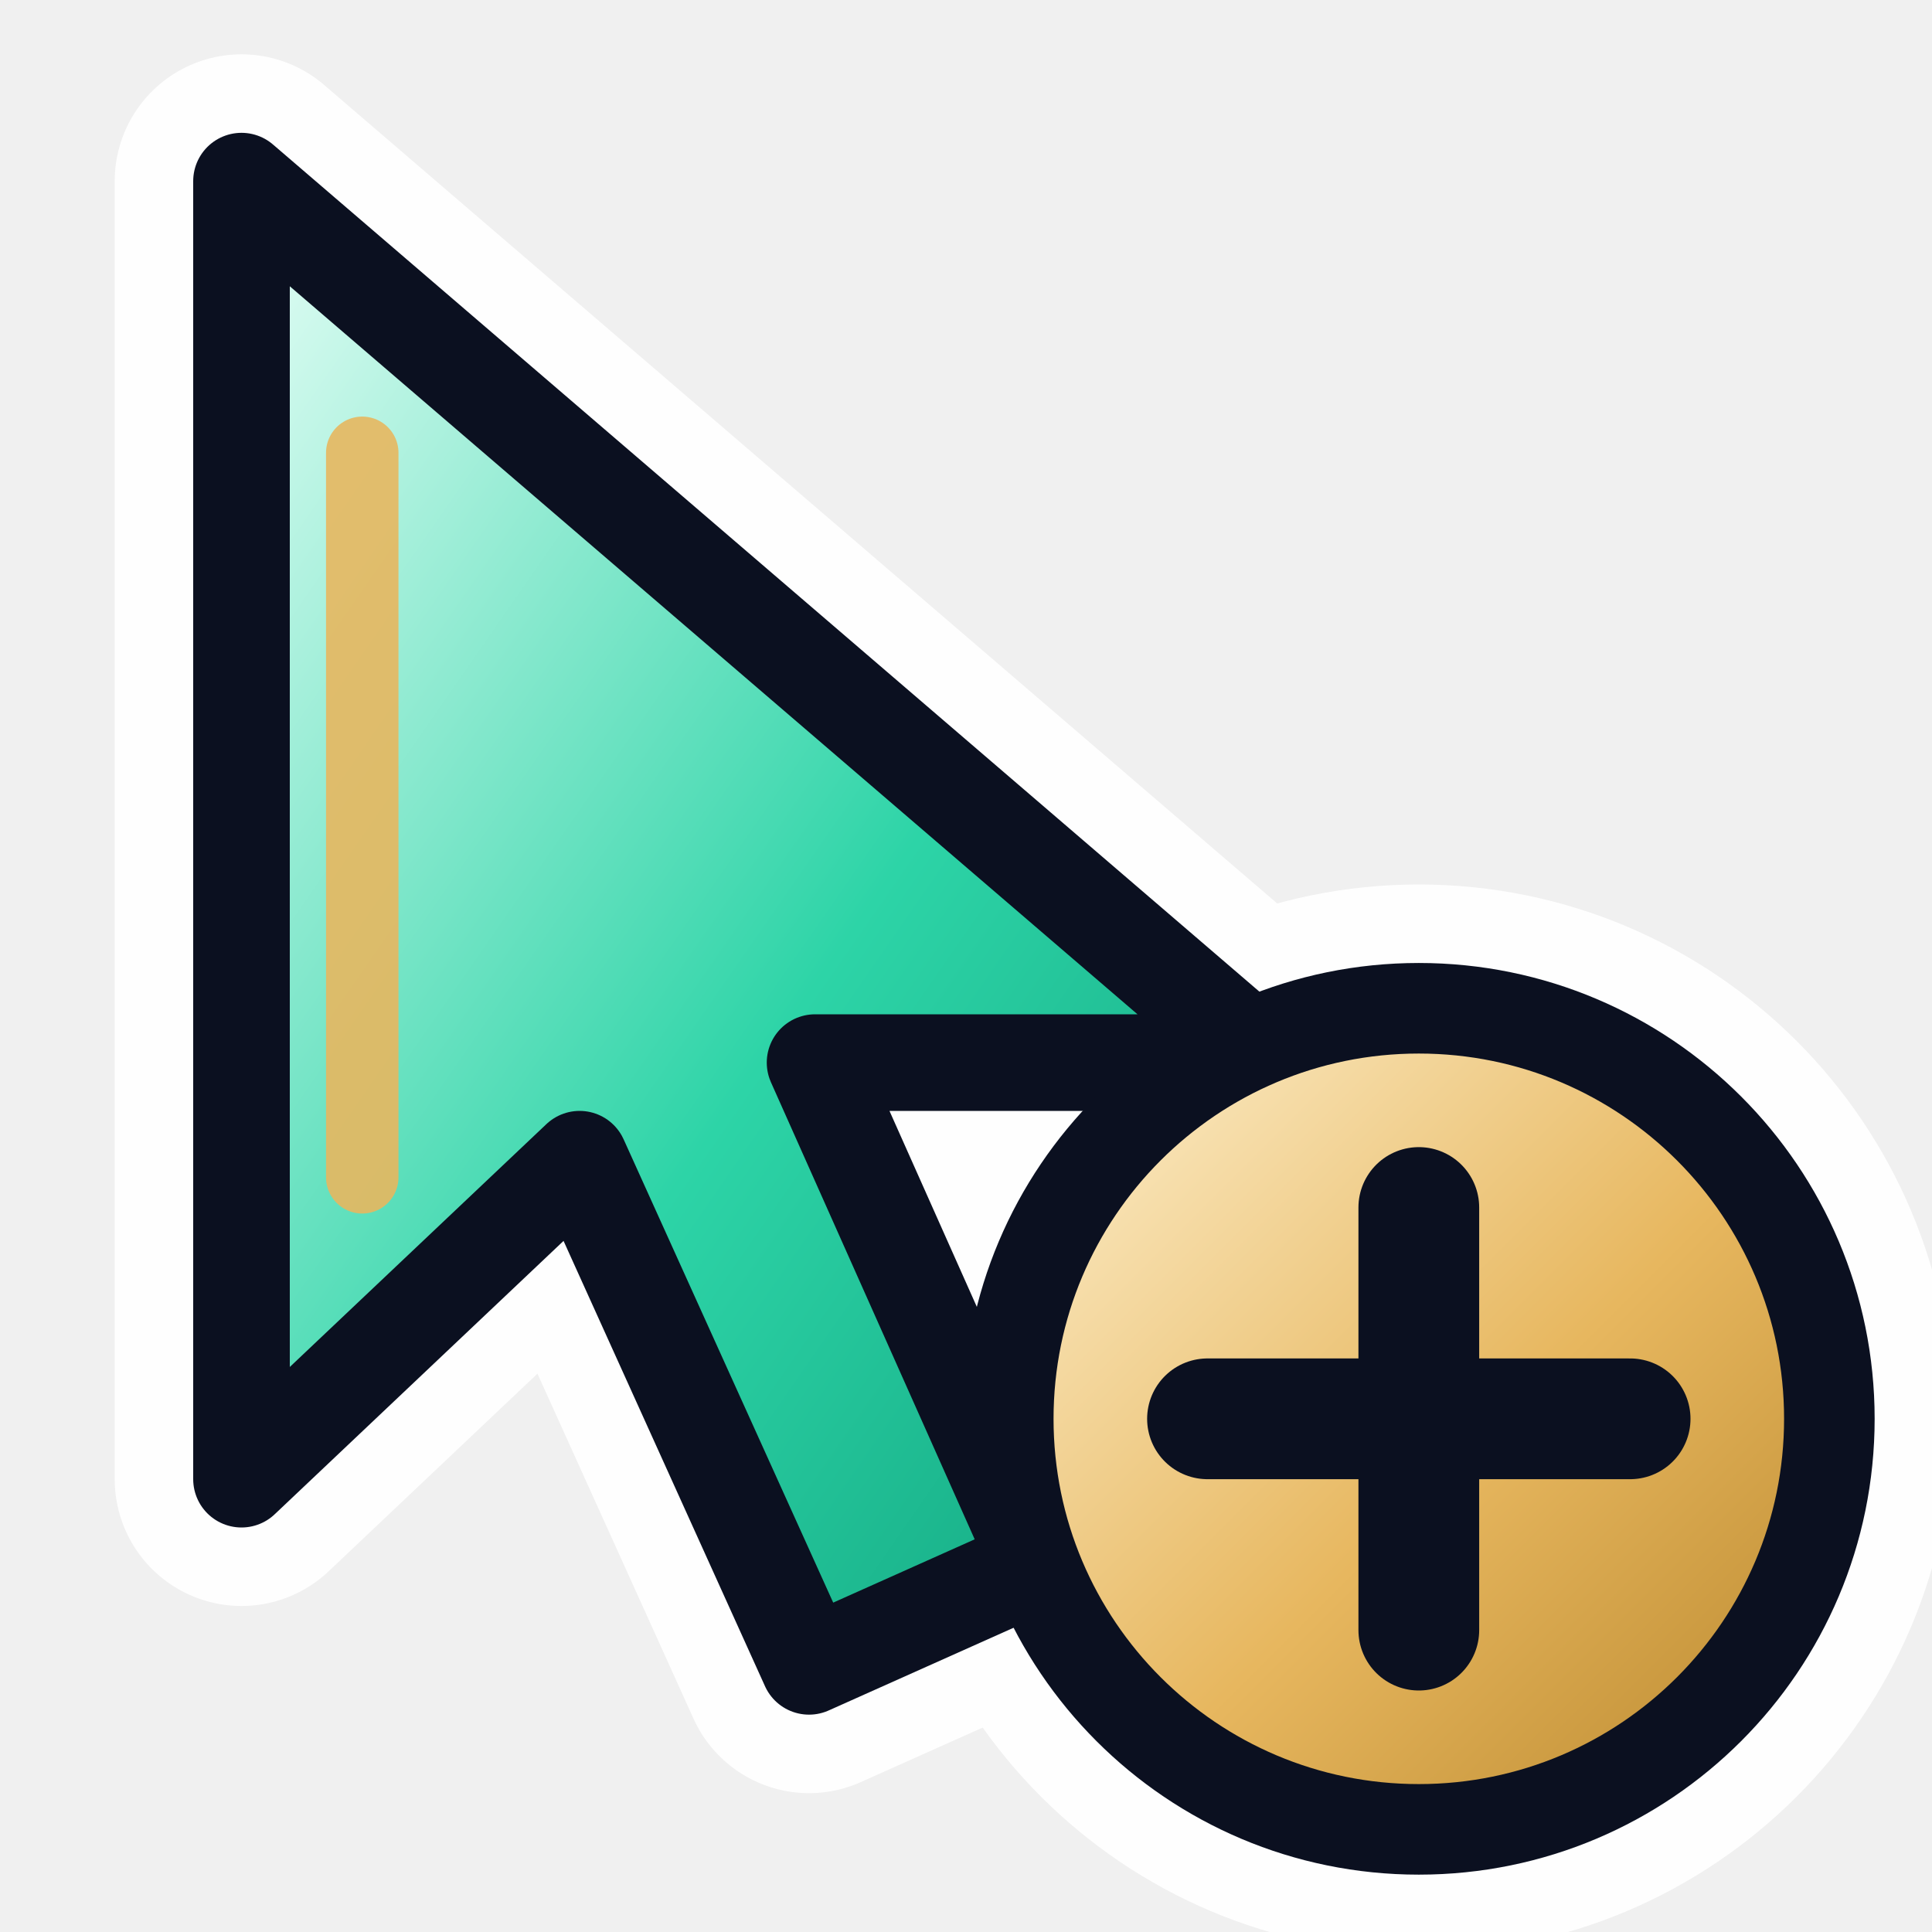
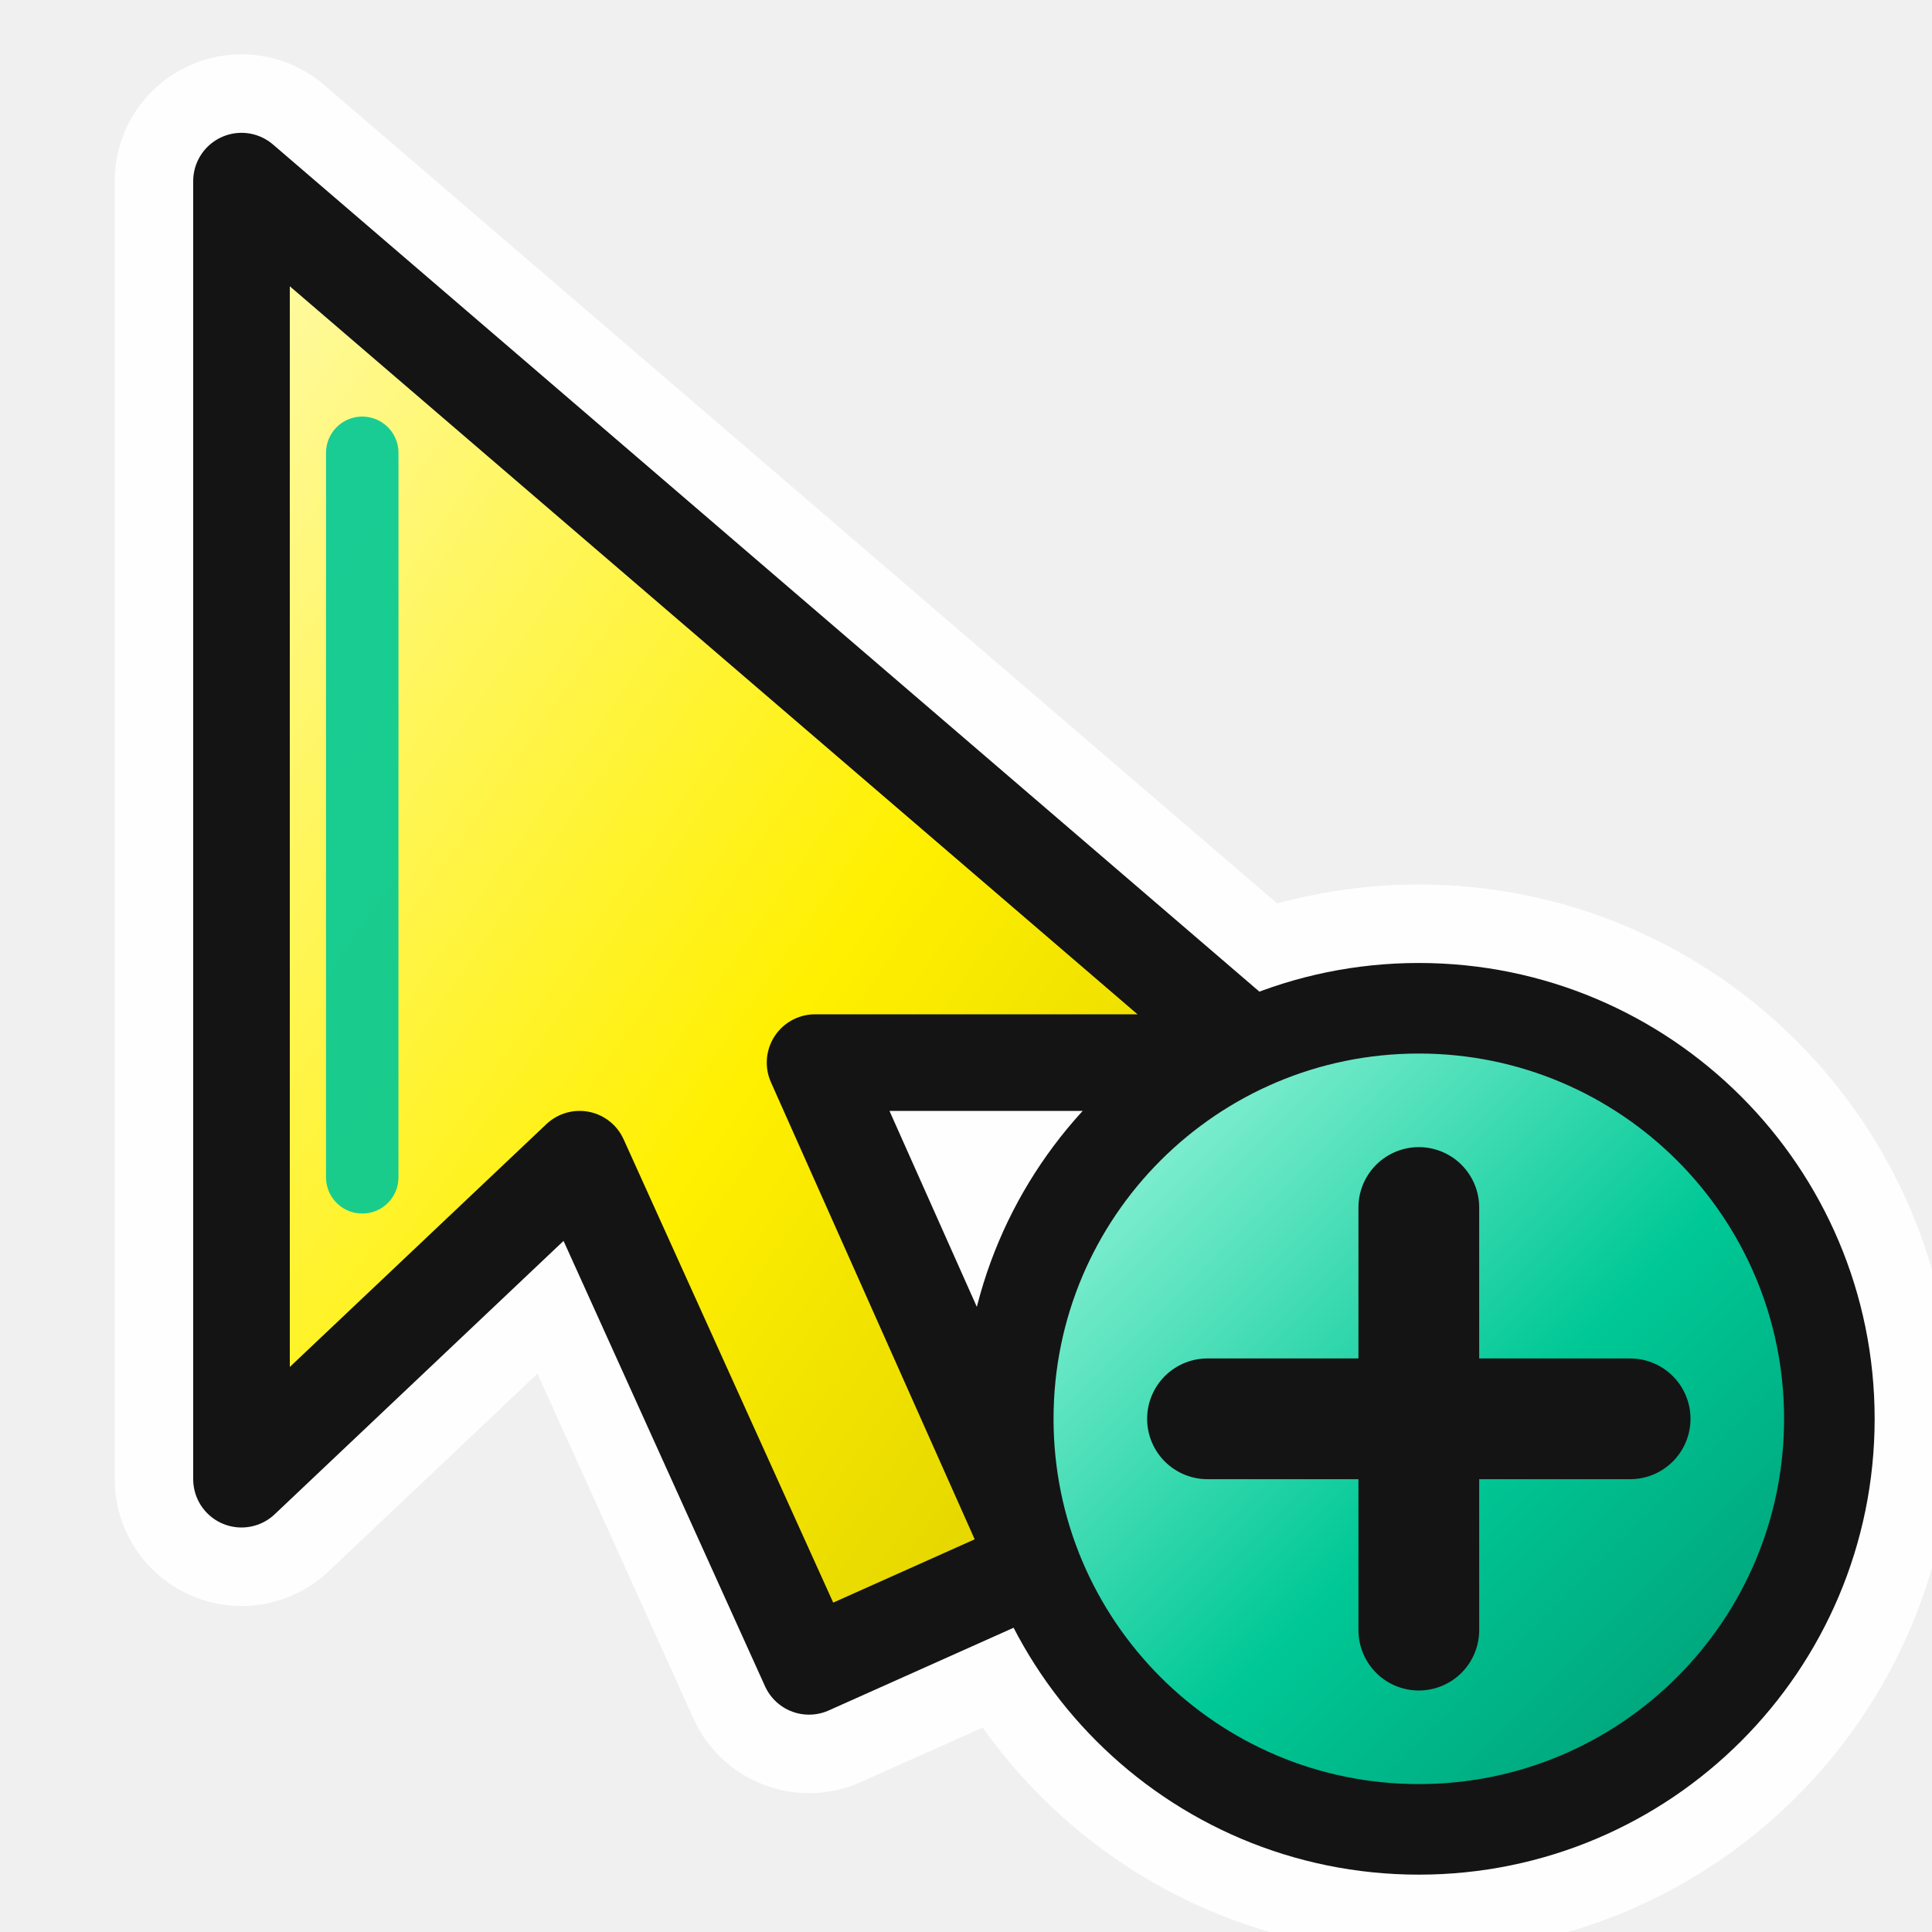
<svg xmlns="http://www.w3.org/2000/svg" width="32" height="32" viewBox="0 0 32 32">
  <defs>
    <linearGradient id="j" x1="0" y1="0" x2="1" y2="1">
-       <stop offset="0" stop-color="#eafff8" />
-       <stop offset=".55" stop-color="#2dd4a7" />
-       <stop offset="1" stop-color="#0e9f7a" />
+       <stop offset="0" stop-color="#fffbb0" />
+       <stop offset=".55" stop-color="#fff000" />
+       <stop offset="1" stop-color="#d4c600" />
    </linearGradient>
    <linearGradient id="g" x1="0" y1="0" x2="1" y2="1">
-       <stop offset="0" stop-color="#fff4d6" />
-       <stop offset=".55" stop-color="#e7b75f" />
-       <stop offset="1" stop-color="#b8862b" />
+       <stop offset="0" stop-color="#b8ffe9" />
+       <stop offset=".55" stop-color="#00c896" />
+       <stop offset="1" stop-color="#00936e" />
    </linearGradient>
  </defs>
  <g opacity=".95">
    <path d="M4 3 L4 24.5 L9.6 19.2 L13.4 27.6 L17.2 25.9 L13.5 17.6 L21 17.6 Z" fill="#fff" stroke="#fff" stroke-width="4.2" stroke-linejoin="round" />
    <path d="M6 7.5 L6 19.5" stroke="#fff" stroke-width="3.8" stroke-linecap="round" opacity=".9" />
    <circle cx="23.5" cy="23.5" r="6.8" fill="#fff" stroke="#fff" stroke-width="4.1" />
    <path d="M23.5 20 L23.5 27 M20 23.5 L27 23.5" stroke="#fff" stroke-width="4.6" stroke-linecap="round" />
  </g>
-   <path d="M4 3 L4 24.5 L9.6 19.2 L13.4 27.6 L17.2 25.9 L13.5 17.6 L21 17.6 Z" fill="url(#j)" stroke="#0b1020" stroke-width="1.6" stroke-linejoin="round" />
-   <path d="M6 7.5 L6 19.5" stroke="#e7b75f" stroke-width="1.2" stroke-linecap="round" opacity=".9" />
-   <circle cx="23.5" cy="23.5" r="6.8" fill="url(#g)" stroke="#0b1020" stroke-width="1.5" />
-   <path d="M23.5 20 L23.5 27 M20 23.5 L27 23.5" stroke="#0b1020" stroke-width="2" stroke-linecap="round" />
+   <path d="M4 3 L4 24.5 L9.6 19.2 L13.4 27.6 L17.2 25.9 L13.5 17.6 L21 17.6 Z" fill="url(#j)" stroke="#141414" stroke-width="1.6" stroke-linejoin="round" />
+   <path d="M6 7.5 L6 19.5" stroke="#00c896" stroke-width="1.2" stroke-linecap="round" opacity=".9" />
+   <circle cx="23.5" cy="23.5" r="6.8" fill="url(#g)" stroke="#141414" stroke-width="1.5" />
+   <path d="M23.5 20 L23.5 27 M20 23.5 L27 23.5" stroke="#141414" stroke-width="2" stroke-linecap="round" />
</svg>
